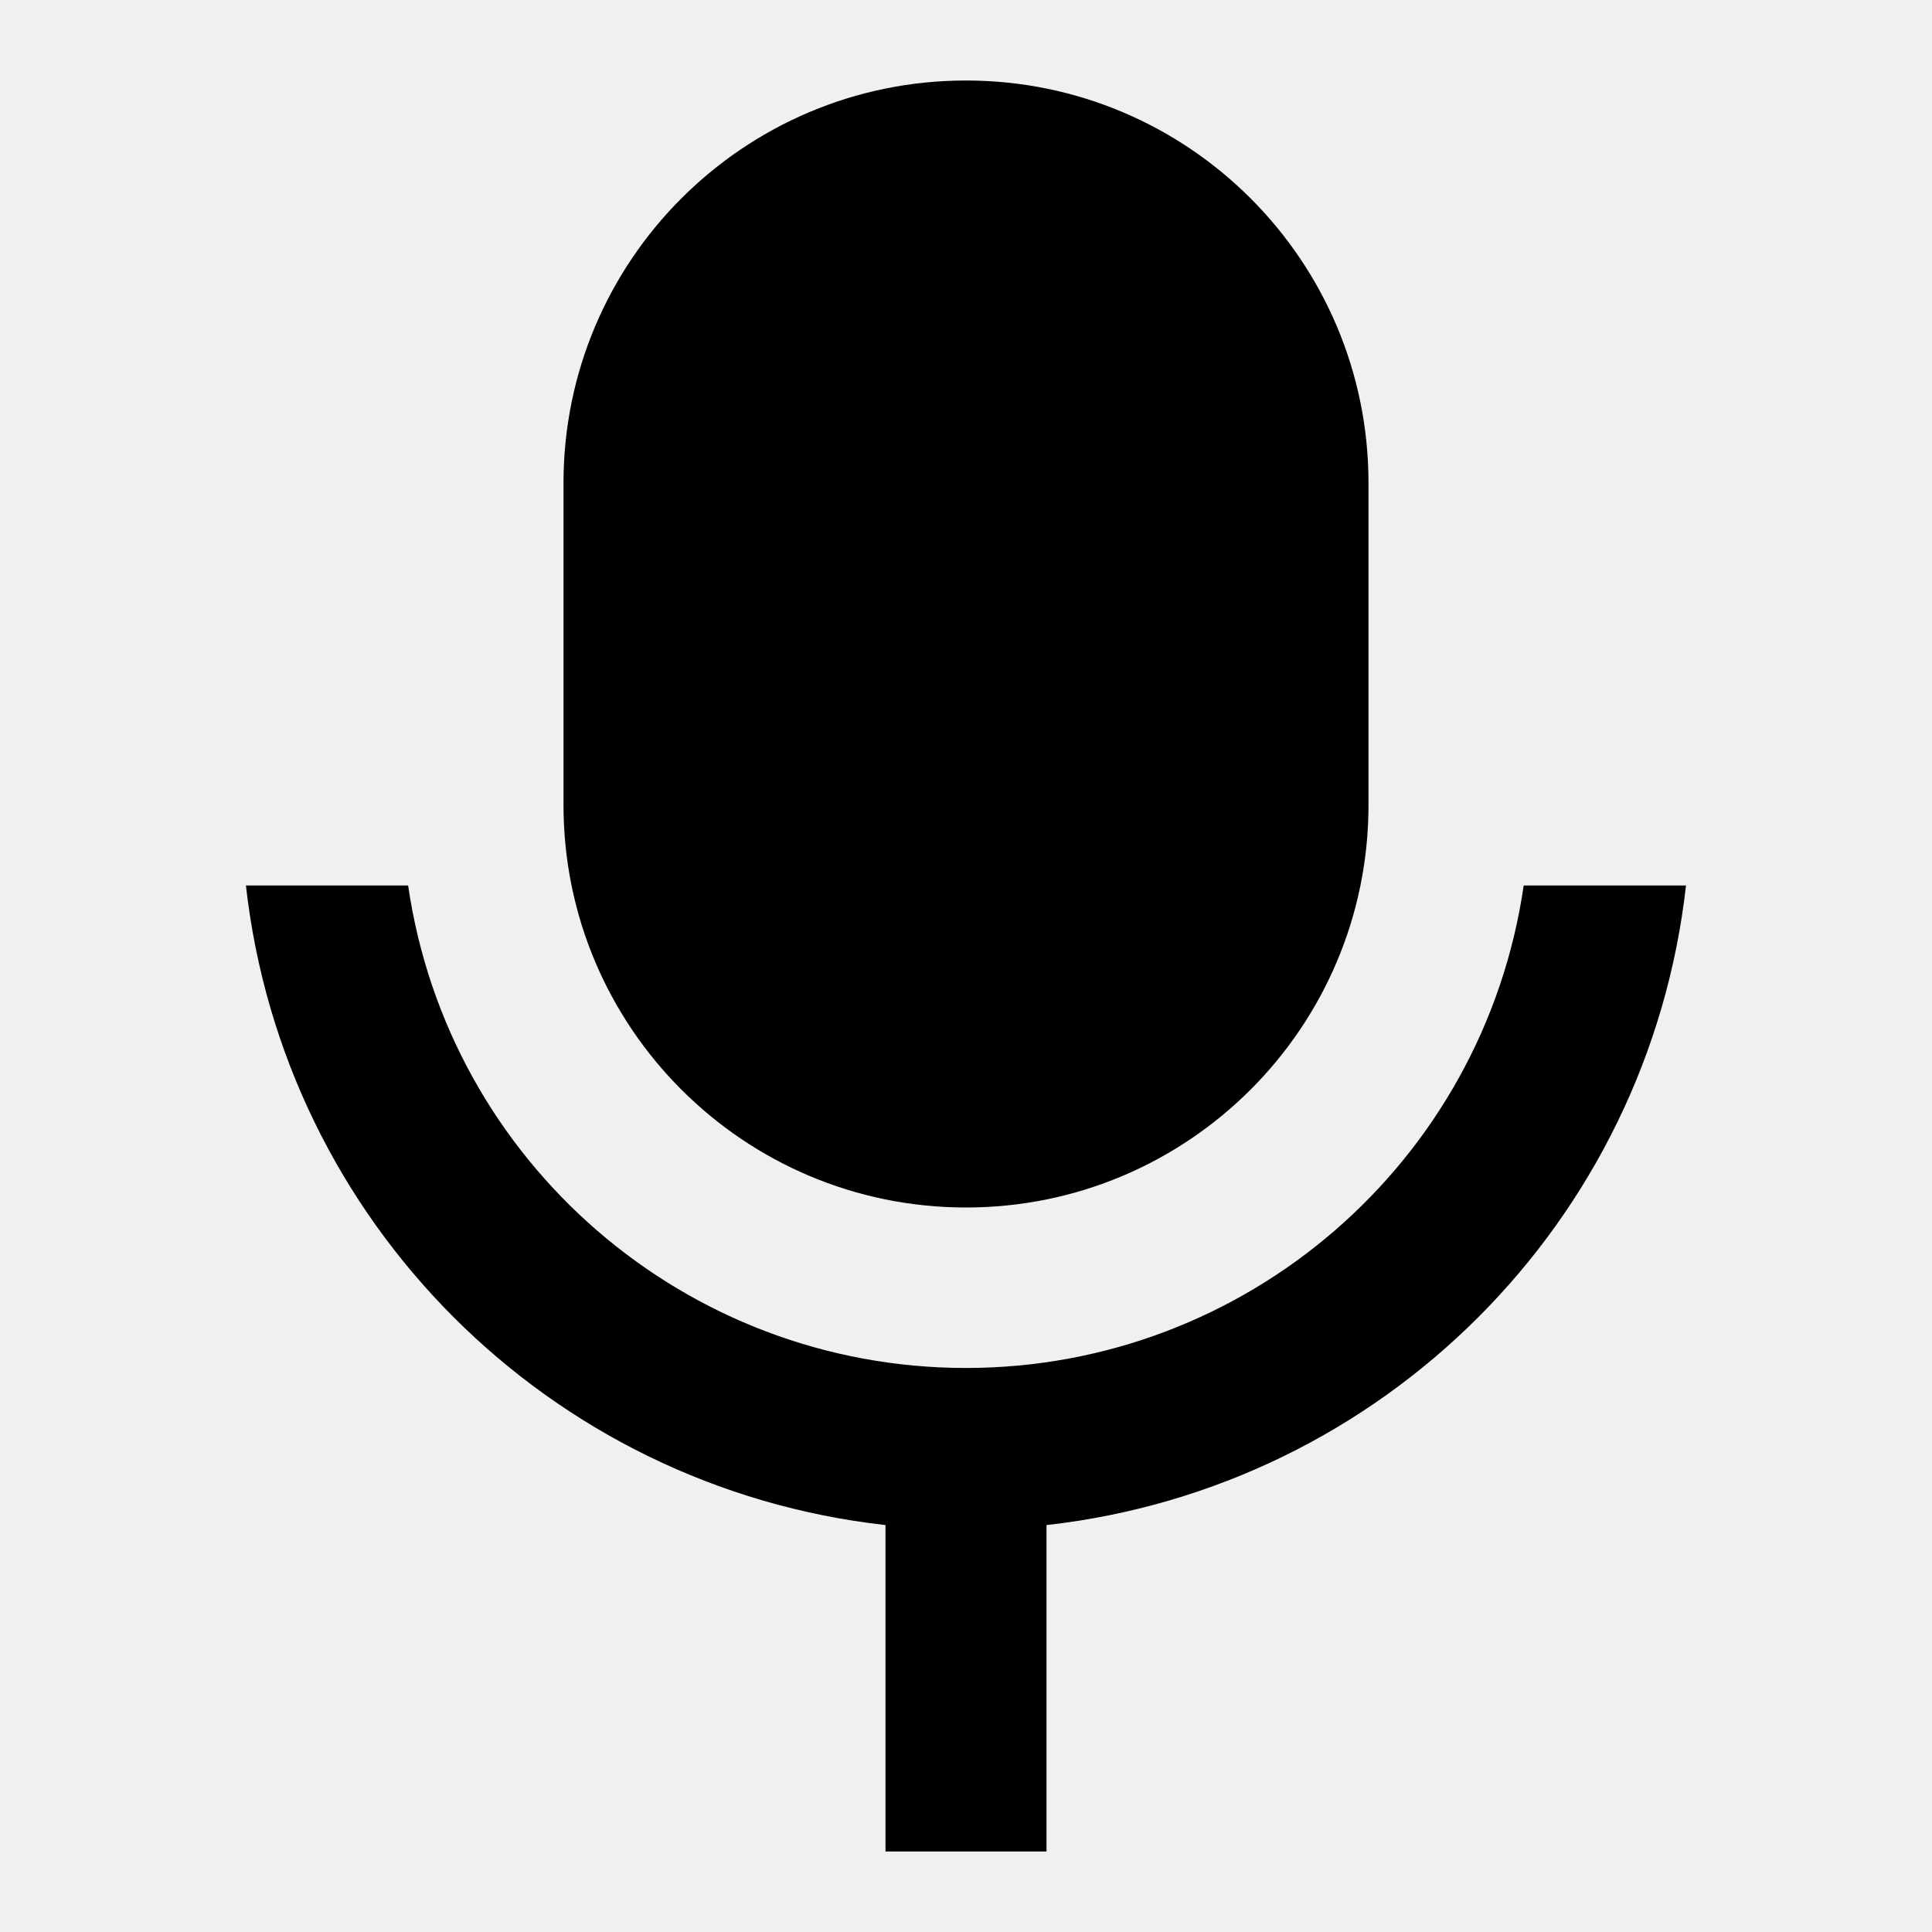
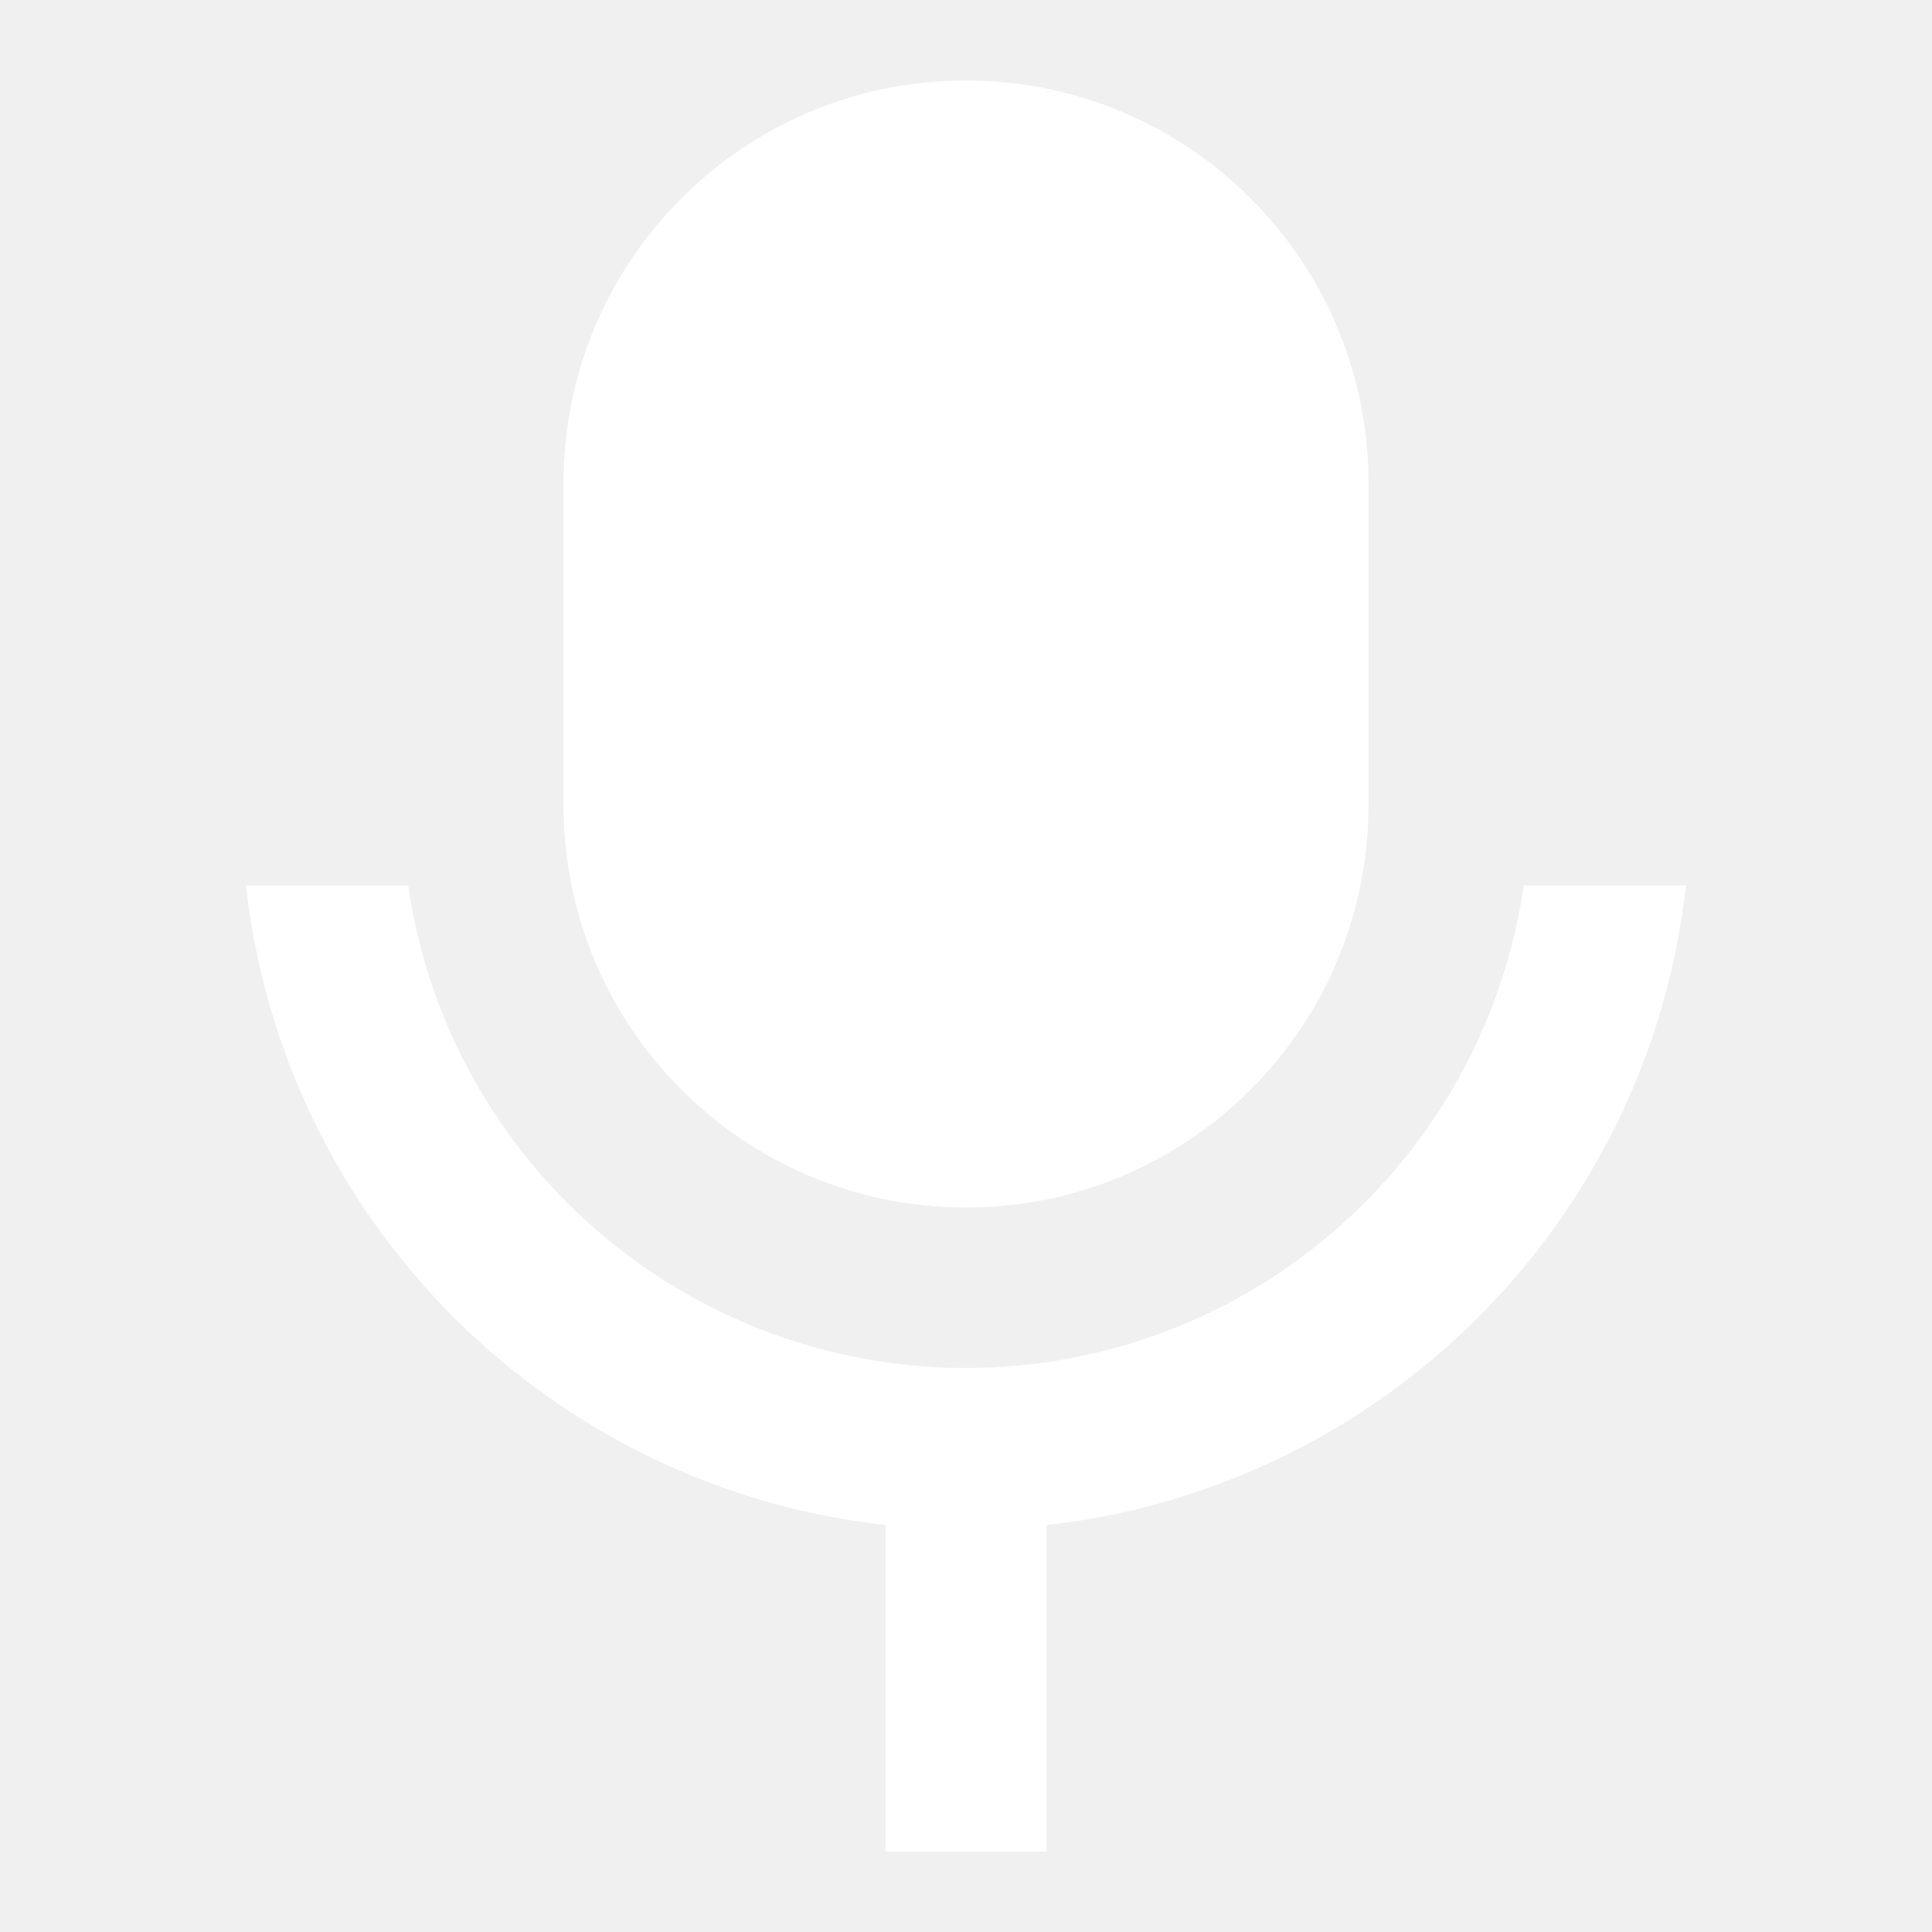
<svg xmlns="http://www.w3.org/2000/svg" width="1em" height="1em" viewBox="0 0 24 24">
-   <path fill="currentColor" d="M12 1a5 5 0 0 1 5 5v4a5 5 0 0 1-10 0V6a5 5 0 0 1 5-5M3.055 11H5.07a7.002 7.002 0 0 0 13.858 0h2.016A9.004 9.004 0 0 1 13 18.945V23h-2v-4.055A9.004 9.004 0 0 1 3.055 11" />
+   <path fill="white" d="M12 1a5 5 0 0 1 5 5v4a5 5 0 0 1-10 0V6a5 5 0 0 1 5-5M3.055 11H5.07a7.002 7.002 0 0 0 13.858 0h2.016A9.004 9.004 0 0 1 13 18.945V23h-2v-4.055A9.004 9.004 0 0 1 3.055 11" />
</svg>
